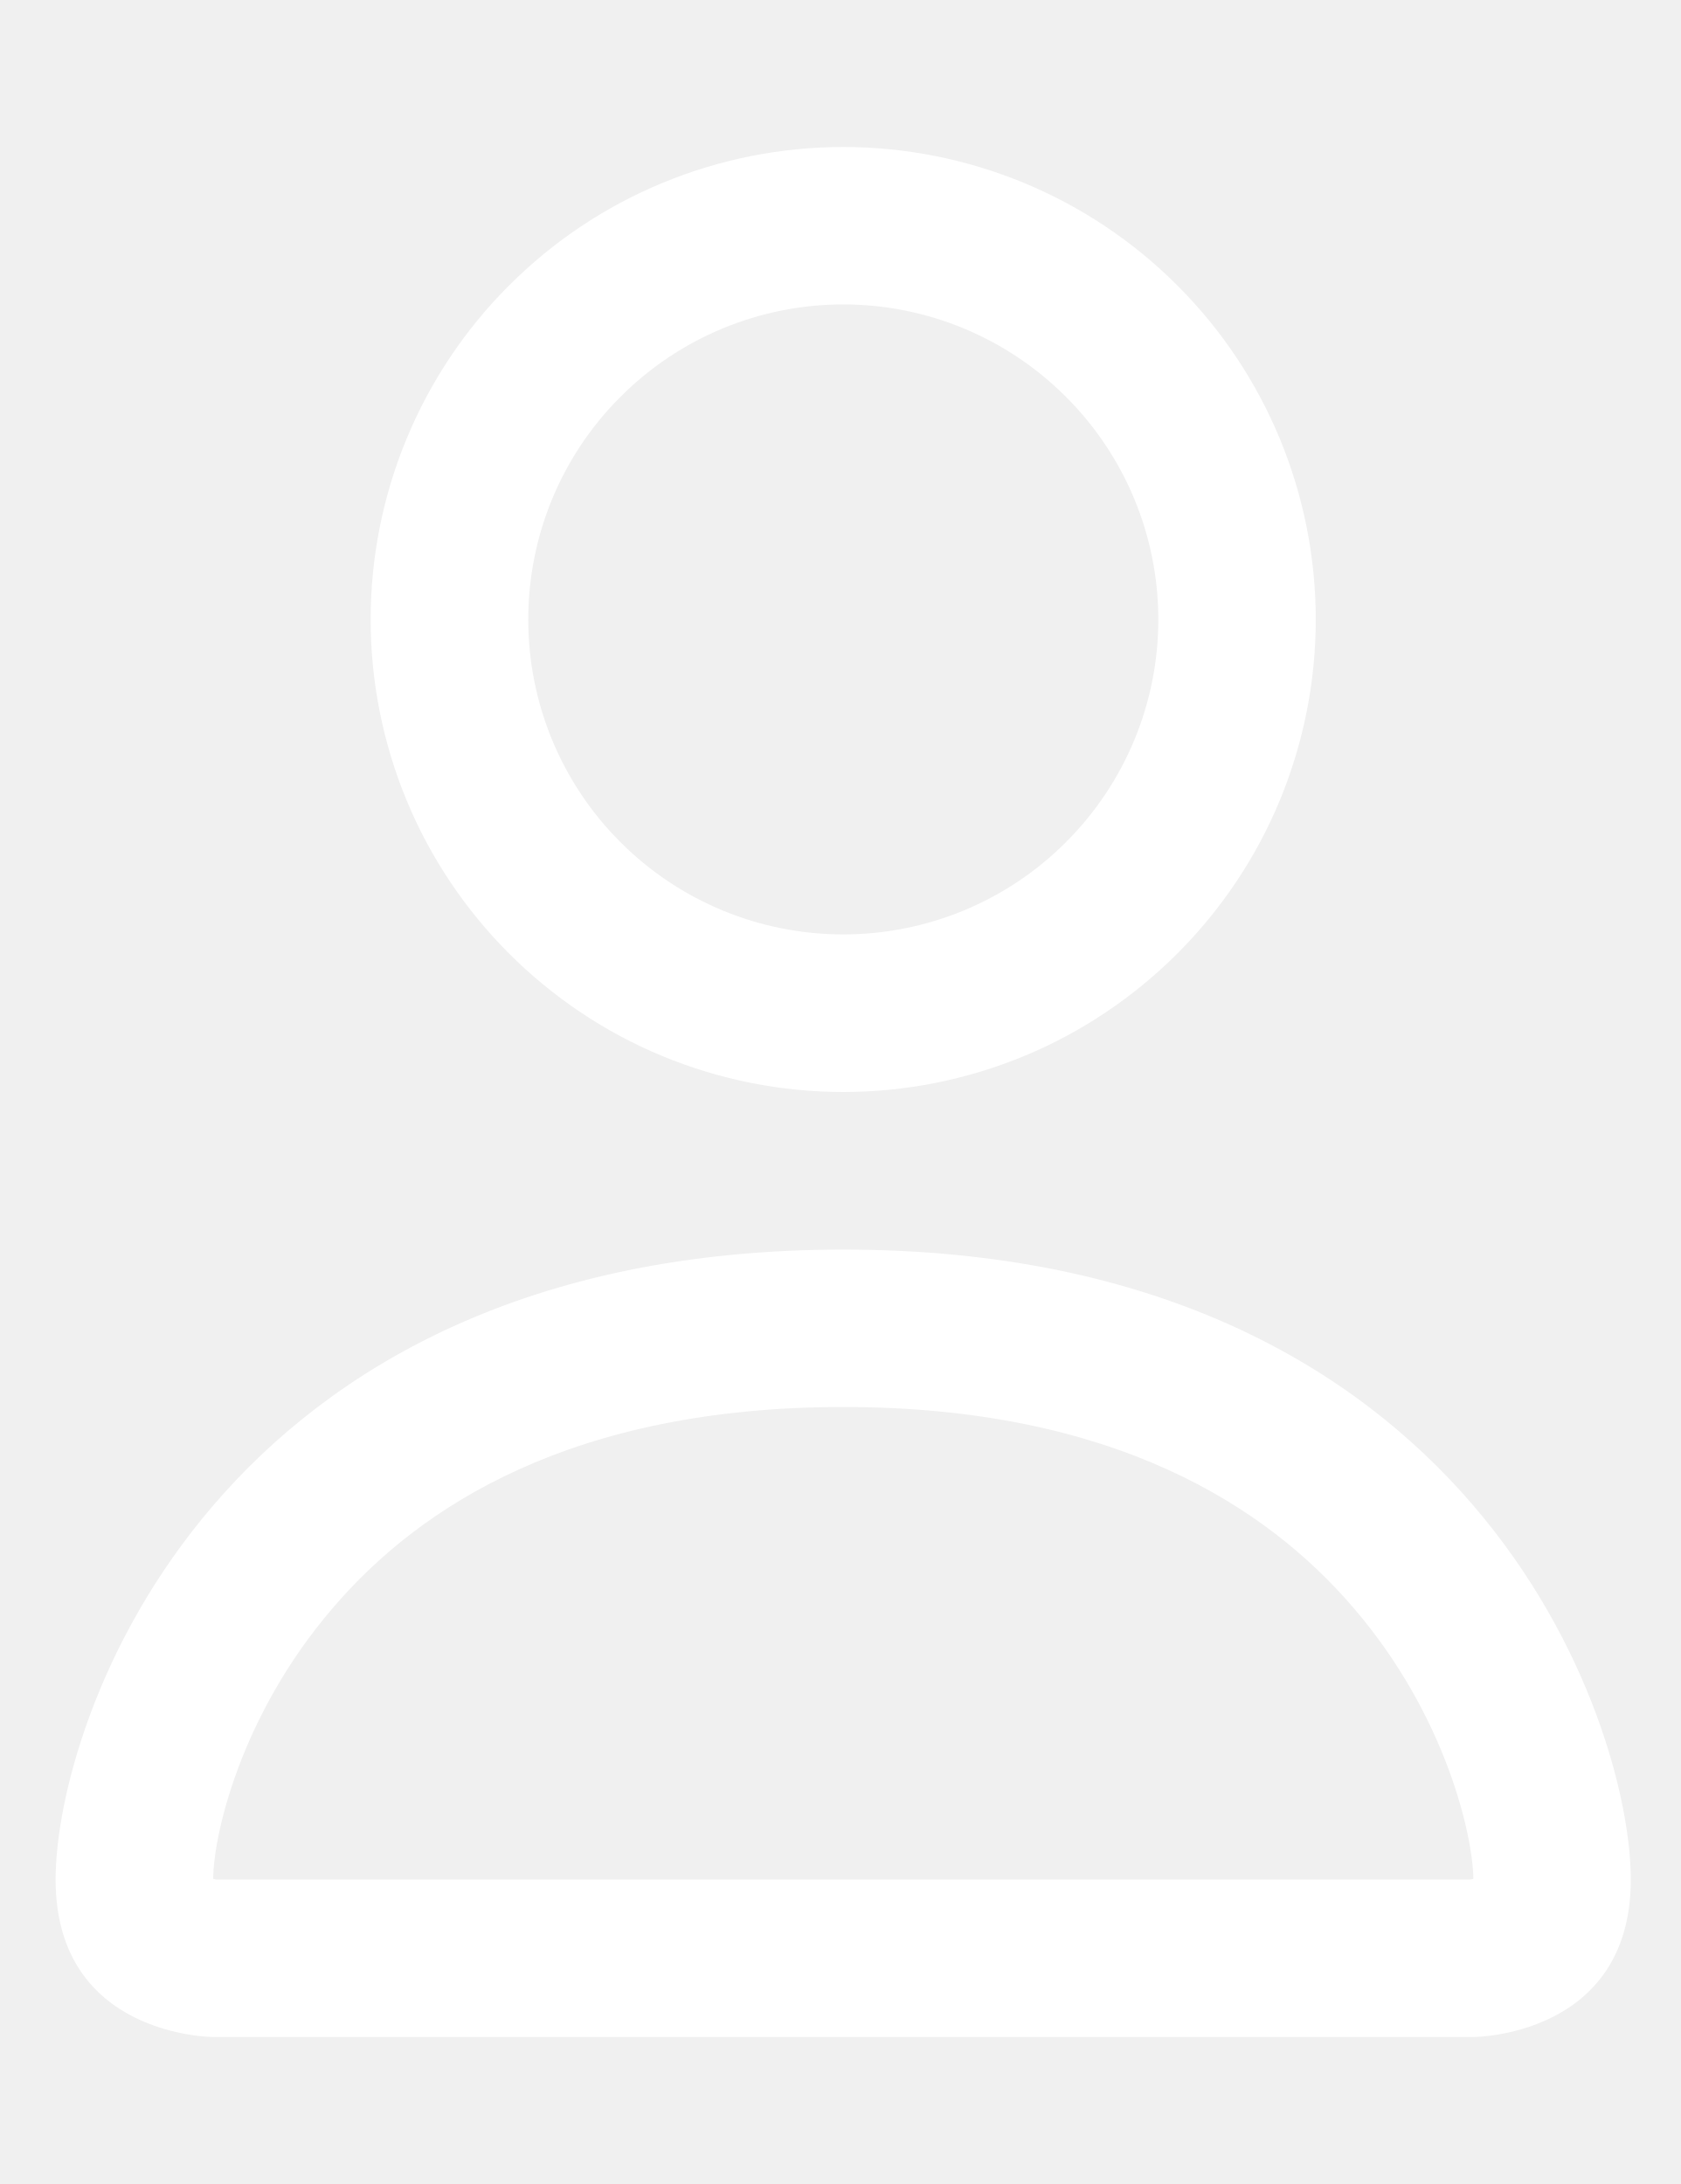
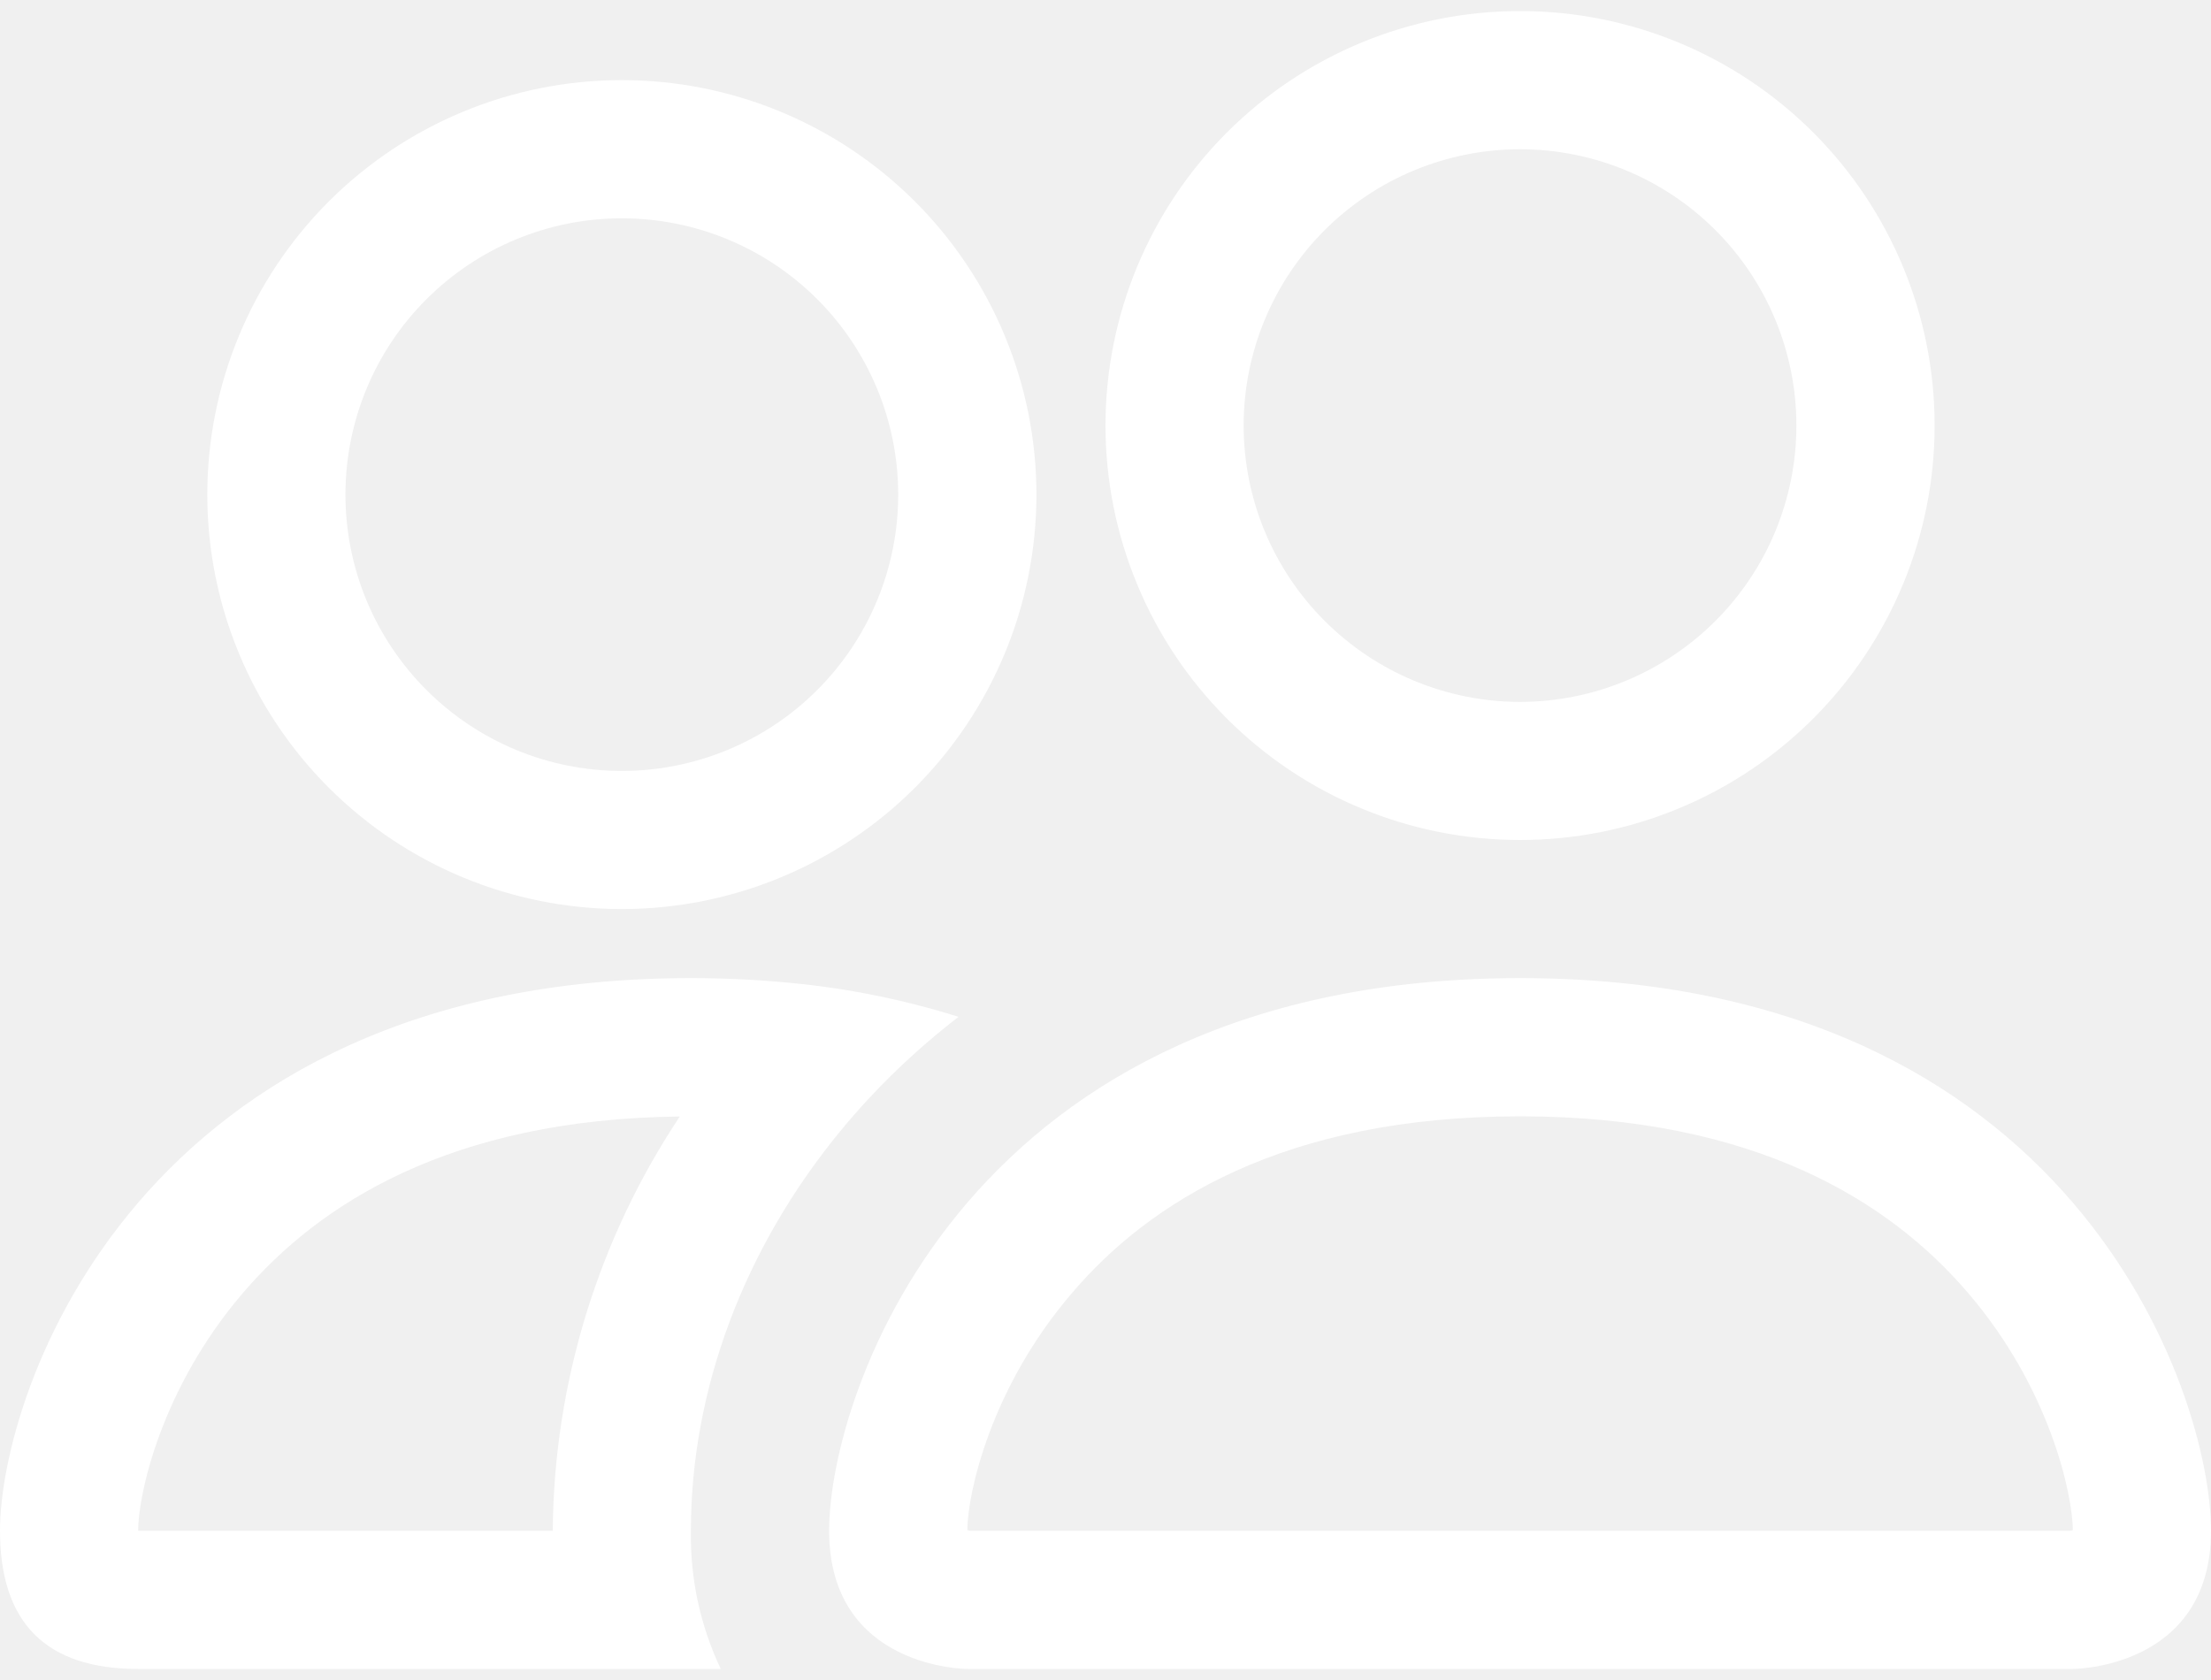
- <svg xmlns="http://www.w3.org/2000/svg" width="10" height="13" viewBox="0 0 10 13" fill="none">
-   <path d="M8.769 12.125C8.769 12.125 9.706 12.125 9.706 11.188C9.706 10.25 8.769 7.438 5.019 7.438C1.269 7.438 0.331 10.25 0.331 11.188C0.331 12.125 1.269 12.125 1.269 12.125H8.769ZM1.289 11.188C1.282 11.187 1.275 11.185 1.269 11.184C1.269 10.936 1.425 10.218 1.981 9.571C2.499 8.965 3.408 8.375 5.019 8.375C6.628 8.375 7.538 8.966 8.056 9.571C8.612 10.218 8.767 10.937 8.769 11.184L8.761 11.186C8.757 11.186 8.752 11.187 8.748 11.188H1.289ZM5.019 5.562C5.516 5.562 5.993 5.365 6.344 5.013C6.696 4.662 6.894 4.185 6.894 3.688C6.894 3.19 6.696 2.713 6.344 2.362C5.993 2.01 5.516 1.812 5.019 1.812C4.521 1.812 4.044 2.01 3.693 2.362C3.341 2.713 3.144 3.19 3.144 3.688C3.144 4.185 3.341 4.662 3.693 5.013C4.044 5.365 4.521 5.562 5.019 5.562ZM7.831 3.688C7.831 4.057 7.758 4.423 7.617 4.764C7.476 5.105 7.268 5.415 7.007 5.676C6.746 5.937 6.436 6.145 6.095 6.286C5.754 6.427 5.388 6.5 5.019 6.5C4.649 6.5 4.283 6.427 3.942 6.286C3.601 6.145 3.291 5.937 3.03 5.676C2.769 5.415 2.561 5.105 2.42 4.764C2.279 4.423 2.206 4.057 2.206 3.688C2.206 2.942 2.502 2.226 3.03 1.699C3.557 1.171 4.273 0.875 5.019 0.875C5.764 0.875 6.48 1.171 7.007 1.699C7.535 2.226 7.831 2.942 7.831 3.688Z" fill="white" />
+ <svg xmlns="http://www.w3.org/2000/svg" width="25" height="19" viewBox="0 0 25 19" fill="none">
+   <path d="M23.438 18.875C23.438 18.875 25 18.875 25 17.312C25 15.75 23.438 11.062 17.188 11.062C10.938 11.062 9.375 15.75 9.375 17.312C9.375 18.875 10.938 18.875 10.938 18.875H23.438ZM10.972 17.312C10.96 17.311 10.949 17.309 10.938 17.306C10.939 16.894 11.198 15.697 12.125 14.619C12.988 13.608 14.503 12.625 17.188 12.625C19.87 12.625 21.386 13.609 22.25 14.619C23.177 15.697 23.434 16.895 23.438 17.306L23.425 17.309C23.418 17.311 23.41 17.312 23.403 17.312H10.972ZM17.188 7.938C18.016 7.938 18.811 7.608 19.397 7.022C19.983 6.436 20.312 5.641 20.312 4.812C20.312 3.984 19.983 3.189 19.397 2.603C18.811 2.017 18.016 1.688 17.188 1.688C16.359 1.688 15.564 2.017 14.978 2.603C14.392 3.189 14.062 3.984 14.062 4.812C14.062 5.641 14.392 6.436 14.978 7.022C15.564 7.608 16.359 7.938 17.188 7.938ZM21.875 4.812C21.875 5.428 21.754 6.038 21.518 6.606C21.283 7.175 20.937 7.692 20.502 8.127C20.067 8.562 19.55 8.908 18.981 9.143C18.413 9.379 17.803 9.5 17.188 9.5C16.572 9.5 15.962 9.379 15.394 9.143C14.825 8.908 14.308 8.562 13.873 8.127C13.438 7.692 13.092 7.175 12.857 6.606C12.621 6.038 12.5 5.428 12.5 4.812C12.5 3.569 12.994 2.377 13.873 1.498C14.752 0.619 15.944 0.125 17.188 0.125C18.431 0.125 19.623 0.619 20.502 1.498C21.381 2.377 21.875 3.569 21.875 4.812ZM10.838 11.5C10.213 11.303 9.568 11.174 8.916 11.114C8.549 11.079 8.181 11.062 7.812 11.062C1.562 11.062 0 15.75 0 17.312C0 18.355 0.52 18.875 1.562 18.875H8.15C7.918 18.387 7.803 17.852 7.812 17.312C7.812 15.734 8.402 14.122 9.516 12.775C9.895 12.316 10.338 11.886 10.838 11.5ZM7.688 12.625C6.763 14.014 6.263 15.643 6.25 17.312H1.562C1.562 16.906 1.819 15.703 2.75 14.619C3.602 13.625 5.081 12.656 7.688 12.627V12.625ZM2.344 5.594C2.344 4.351 2.838 3.158 3.717 2.279C4.596 1.4 5.788 0.906 7.031 0.906C8.274 0.906 9.467 1.4 10.346 2.279C11.225 3.158 11.719 4.351 11.719 5.594C11.719 6.837 11.225 8.029 10.346 8.908C9.467 9.787 8.274 10.281 7.031 10.281C5.788 10.281 4.596 9.787 3.717 8.908C2.838 8.029 2.344 6.837 2.344 5.594ZM7.031 2.469C6.202 2.469 5.408 2.798 4.822 3.384C4.235 3.97 3.906 4.765 3.906 5.594C3.906 6.423 4.235 7.217 4.822 7.803C5.408 8.39 6.202 8.719 7.031 8.719C7.86 8.719 8.655 8.39 9.241 7.803C9.827 7.217 10.156 6.423 10.156 5.594C10.156 4.765 9.827 3.97 9.241 3.384C8.655 2.798 7.86 2.469 7.031 2.469Z" fill="white" />
</svg>
